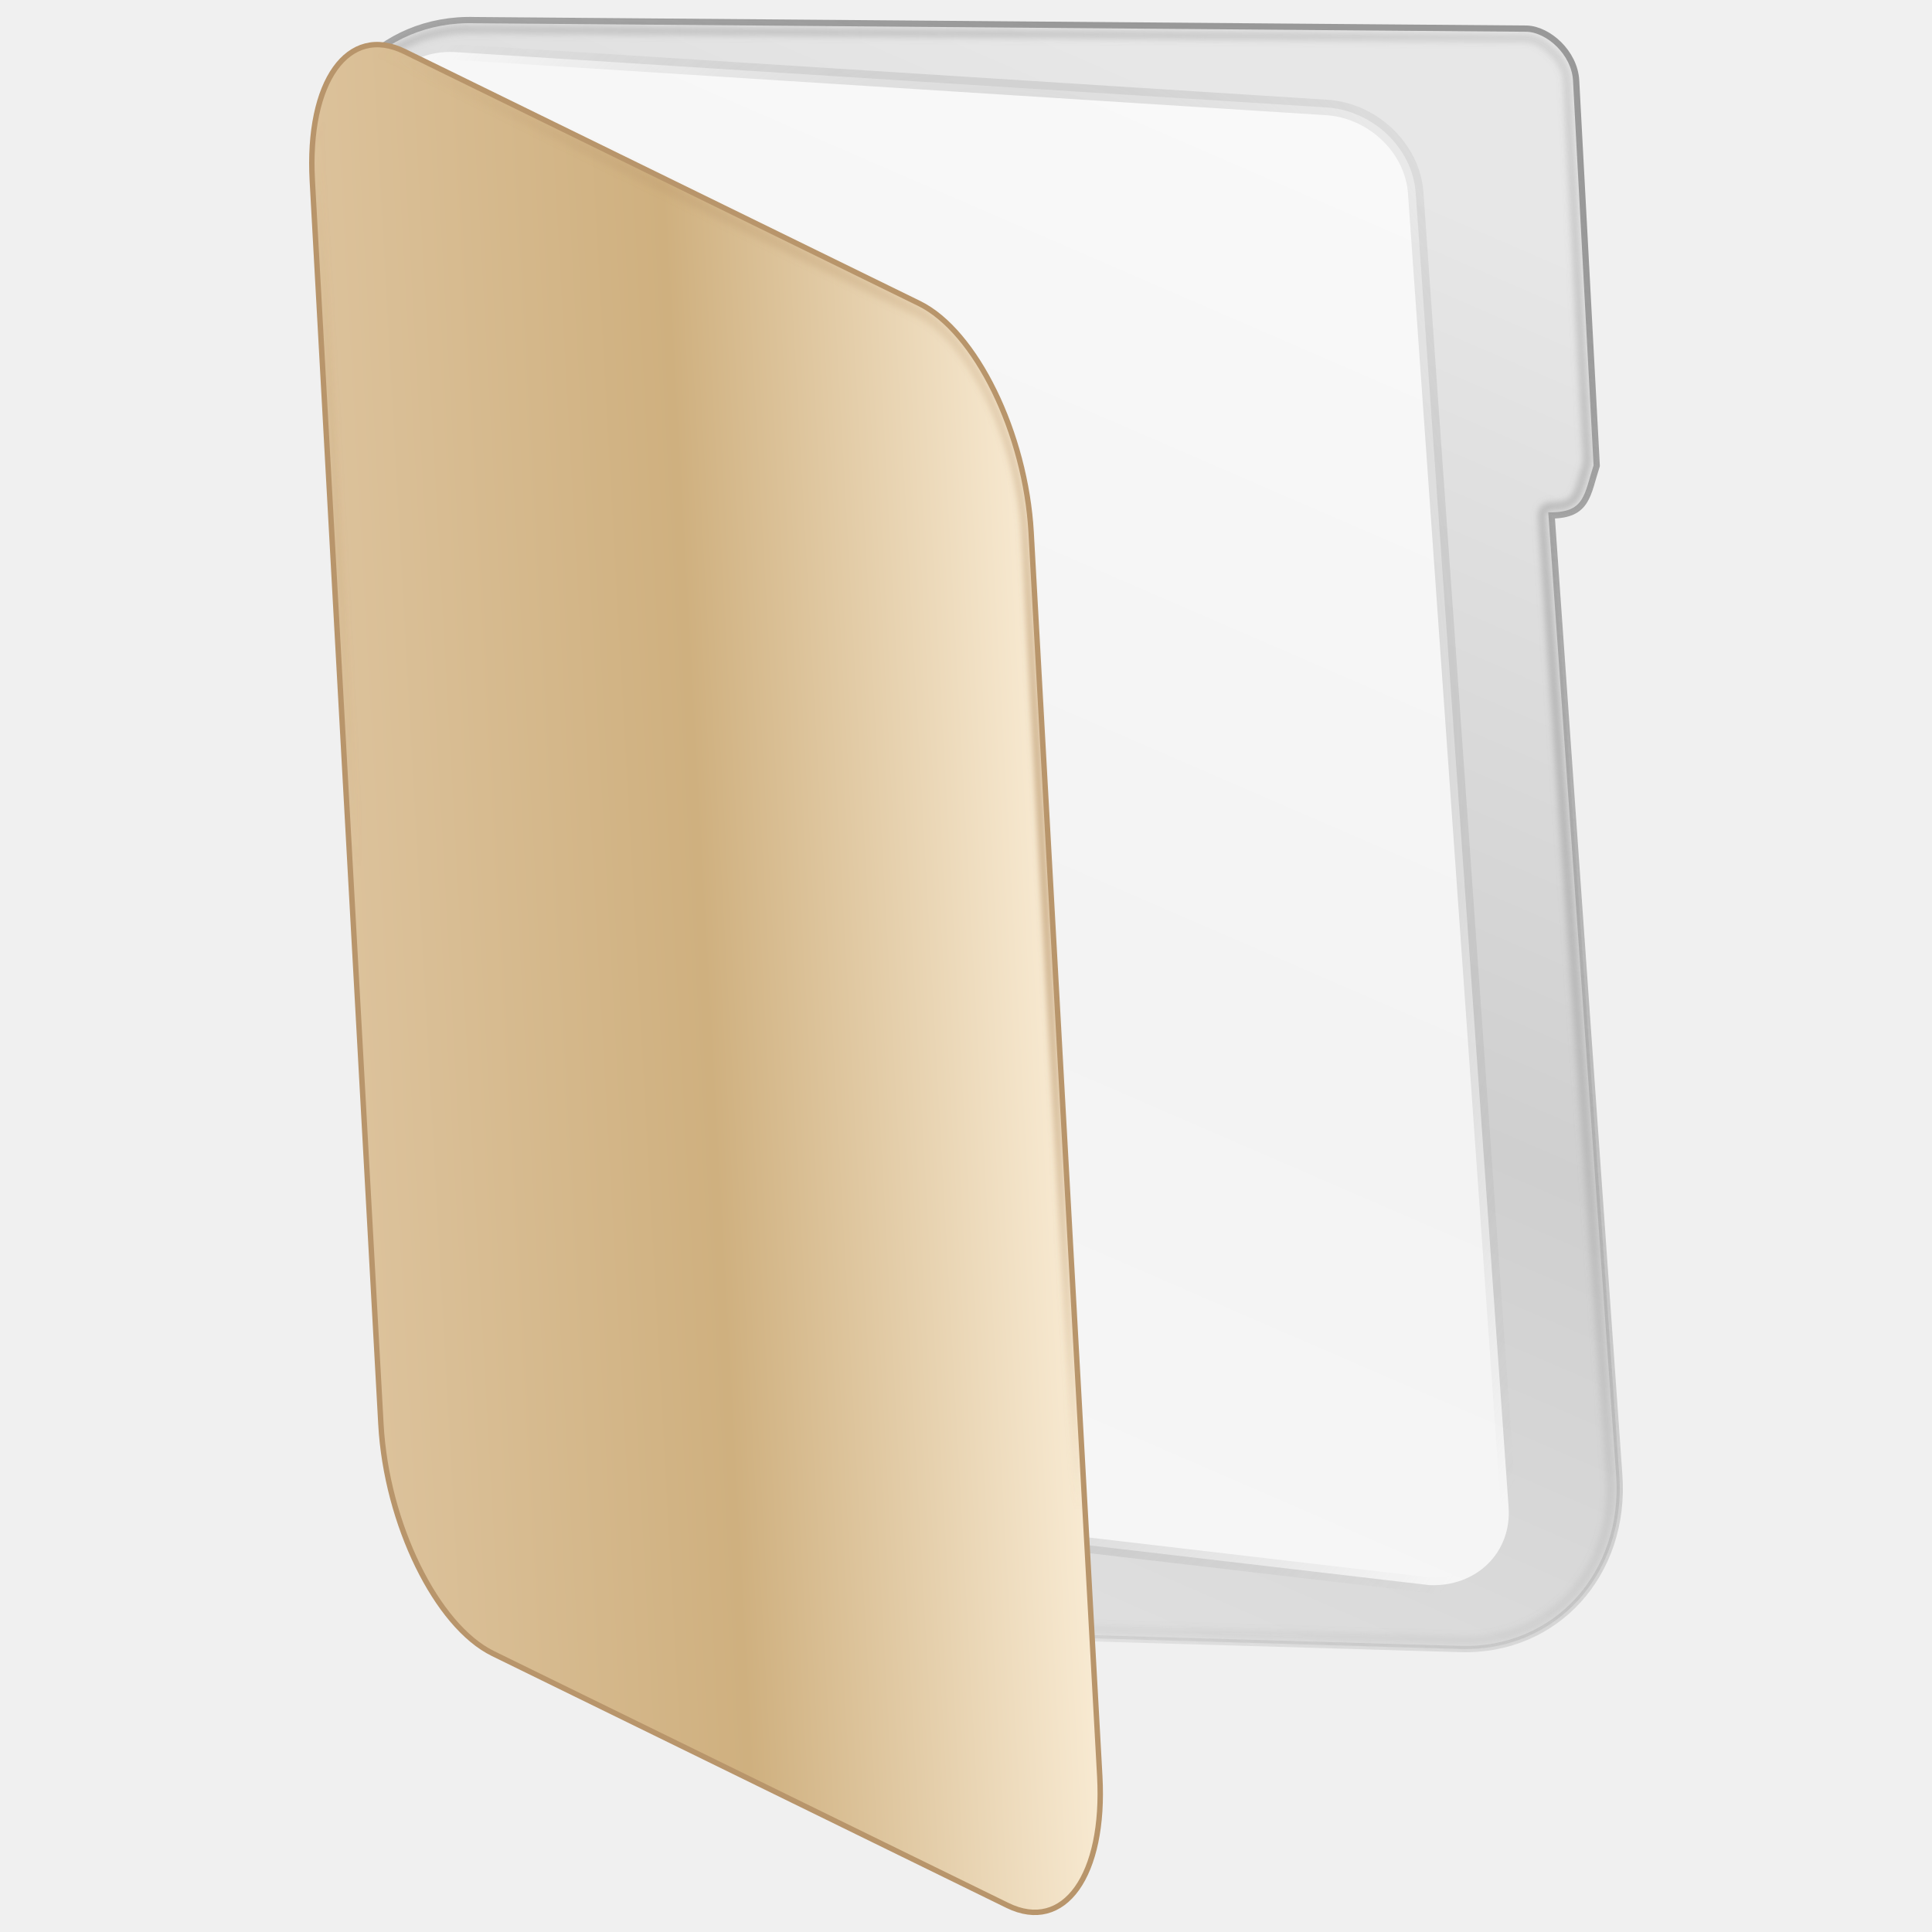
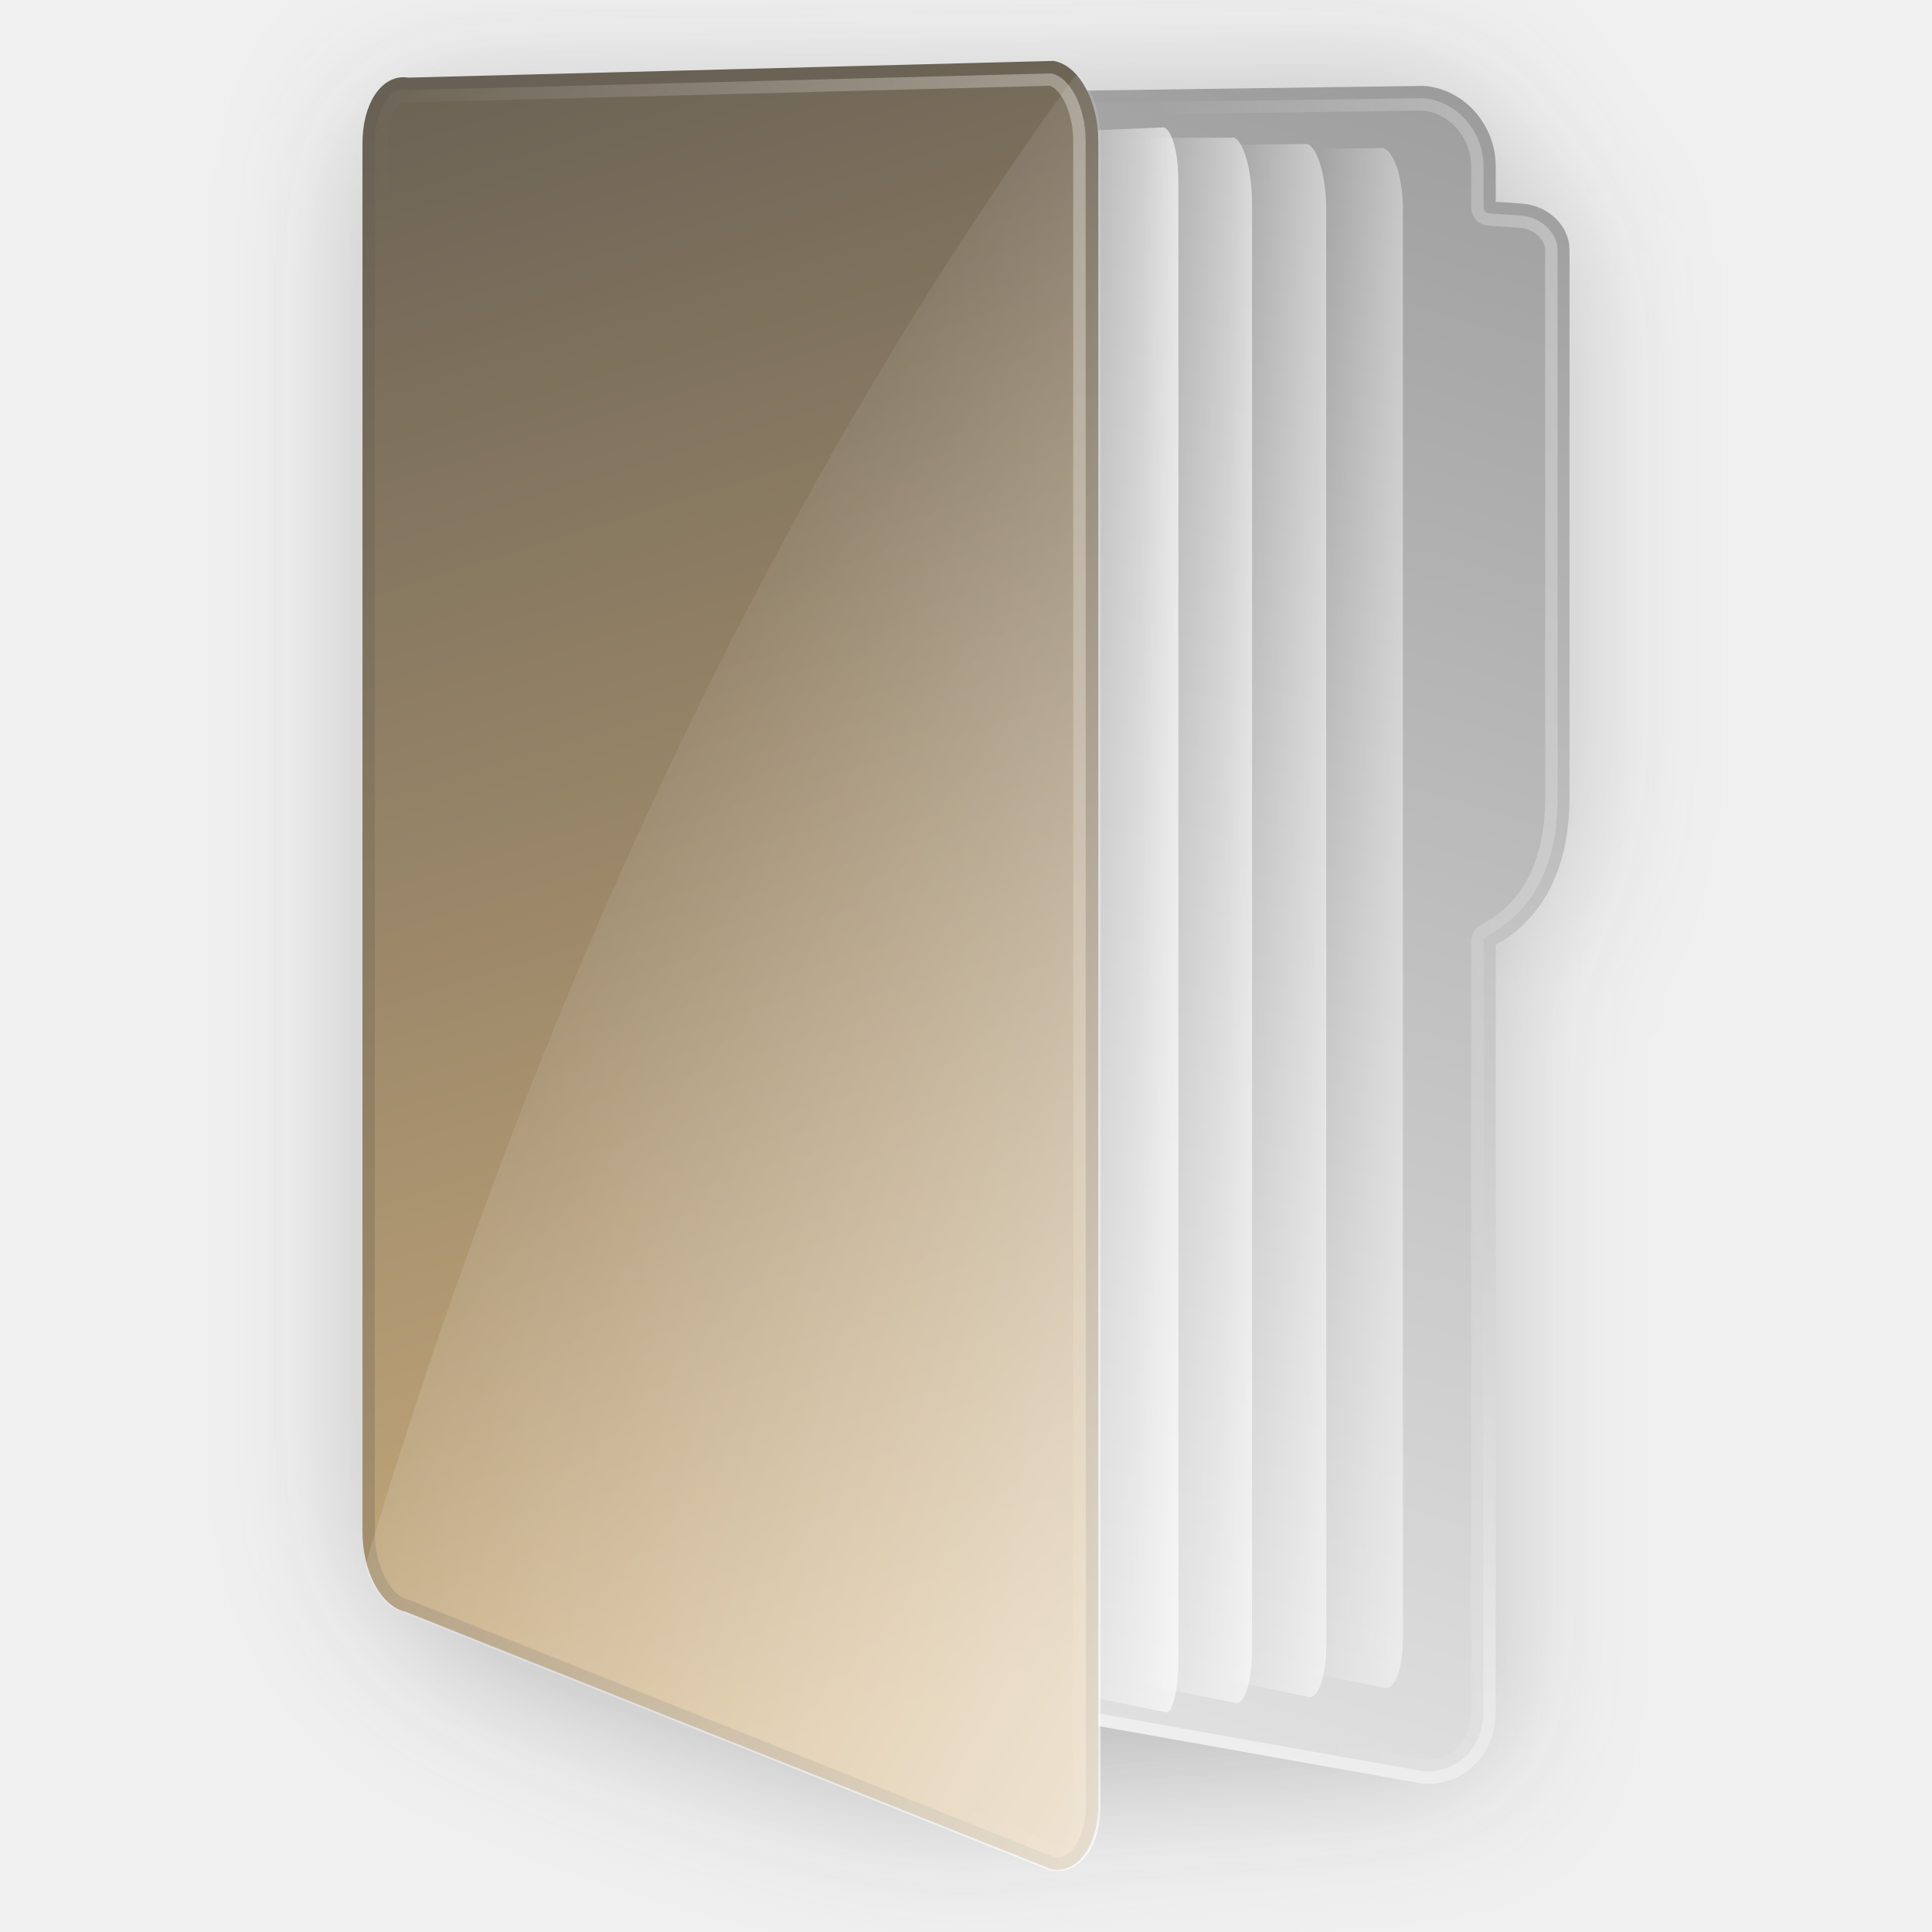
<svg xmlns="http://www.w3.org/2000/svg" xmlns:xlink="http://www.w3.org/1999/xlink" version="1.0" width="128" height="128" id="svg2">
  <defs id="defs4">
-     <linearGradient id="linearGradient3274">
-       <stop id="stop3276" style="stop-color:#b8956b;stop-opacity:1" offset="0" />
-       <stop id="stop3278" style="stop-color:#b8956b;stop-opacity:0" offset="1" />
+     <linearGradient id="linearGradient3227">
+       <stop style="stop-color:#ffffff;stop-opacity:1;" offset="0" id="stop3229" />
+       <stop style="stop-color:#ffffff;stop-opacity:0;" offset="1" id="stop3231" />
    </linearGradient>
-     <linearGradient id="linearGradient3211">
-       <stop id="stop3213" style="stop-color:#e7e7e7;stop-opacity:1" offset="0" />
-       <stop id="stop3215" style="stop-color:#cfcfcf;stop-opacity:1" offset="0.478" />
-       <stop id="stop3217" style="stop-color:#e7e7e7;stop-opacity:1" offset="1" />
+     <linearGradient id="linearGradient3213">
+       <stop style="stop-color:#ffffff;stop-opacity:1;" offset="0" id="stop3215" />
+       <stop style="stop-color:#ffffff;stop-opacity:0;" offset="1" id="stop3217" />
    </linearGradient>
-     <linearGradient id="linearGradient3195">
-       <stop id="stop3197" style="stop-color:#999999;stop-opacity:1" offset="0" />
-       <stop id="stop3199" style="stop-color:#999999;stop-opacity:0" offset="1" />
+     <linearGradient id="linearGradient3216">
+       <stop id="stop3218" offset="0" style="stop-color:#454545;stop-opacity:1;" />
+       <stop id="stop3220" offset="1" style="stop-color:#cfb07f;stop-opacity:1;" />
    </linearGradient>
-     <linearGradient id="linearGradient3155">
-       <stop id="stop3157" style="stop-color:#f8ead2;stop-opacity:1" offset="0" />
-       <stop id="stop3163" style="stop-color:#cfb07f;stop-opacity:1" offset="0.5" />
-       <stop id="stop3159" style="stop-color:#dcc29b;stop-opacity:1" offset="1" />
+     <linearGradient id="linearGradient4852">
+       <stop style="stop-color:#ffffff;stop-opacity:1;" offset="0" id="stop4854" />
+       <stop style="stop-color:#ffffff;stop-opacity:0;" offset="1" id="stop4856" />
    </linearGradient>
-     <filter id="filter3292">
-       <feGaussianBlur id="feGaussianBlur3294" stdDeviation="0.1" />
+     <linearGradient id="linearGradient4844">
+       <stop style="stop-color:#ffffff;stop-opacity:1;" offset="0" id="stop4846" />
+       <stop style="stop-color:#ffffff;stop-opacity:0;" offset="1" id="stop4848" />
+     </linearGradient>
+     <linearGradient id="linearGradient4704">
+       <stop id="stop4706" offset="0" style="stop-color:#787878;stop-opacity:1" />
+       <stop id="stop4708" offset="1" style="stop-color:#f0f0f0;stop-opacity:1;" />
+     </linearGradient>
+     <linearGradient id="linearGradient4680">
+       <stop style="stop-color:#ffffff;stop-opacity:1;" offset="0" id="stop4682" />
+       <stop style="stop-color:#ffffff;stop-opacity:0;" offset="1" id="stop4684" />
+     </linearGradient>
+     <linearGradient id="linearGradient3570">
+       <stop style="stop-color:#454545;stop-opacity:1;" offset="0" id="stop3572" />
+       <stop style="stop-color:#cfb07f;stop-opacity:1;" offset="1" id="stop3574" />
+     </linearGradient>
+     <linearGradient xlink:href="#linearGradient4680" id="linearGradient3573" gradientUnits="userSpaceOnUse" gradientTransform="matrix(0.9333832,0,0,1.000139,1.734804,-9.0588822e-3)" x1="118.249" y1="103.828" x2="33.417" y2="60.158" />
+     <linearGradient xlink:href="#linearGradient3213" id="linearGradient3221" x1="224.489" y1="-100.455" x2="155.302" y2="-76.283" gradientUnits="userSpaceOnUse" />
+     <linearGradient xlink:href="#linearGradient3227" id="linearGradient3233" x1="286.442" y1="-81.68" x2="197.33" y2="-72.616" gradientUnits="userSpaceOnUse" />
+     <linearGradient xlink:href="#linearGradient3570" id="linearGradient3242" gradientUnits="userSpaceOnUse" gradientTransform="matrix(0.9786936,0,0,1.017024,-1.191655,0.2231297)" x1="25.724" y1="-36.316" x2="70.092" y2="111.858" />
+     <linearGradient xlink:href="#linearGradient3216" id="linearGradient3244" gradientUnits="userSpaceOnUse" gradientTransform="matrix(1.099378,0,0,0.9504547,-2.405204,5.850709)" x1="5.051" y1="-50.678" x2="56.707" y2="169.217" />
+     <linearGradient xlink:href="#linearGradient4844" id="linearGradient3247" gradientUnits="userSpaceOnUse" gradientTransform="matrix(0.5255881,0,0,1.024615,36.63157,-0.7893434)" x1="79.133" y1="67.606" x2="62.6" y2="67.645" />
+     <linearGradient xlink:href="#linearGradient4844" id="linearGradient3250" gradientUnits="userSpaceOnUse" gradientTransform="matrix(0.6645641,0,0,1.009,30.5532,0.3777484)" x1="80.665" y1="67.131" x2="67.541" y2="67.013" />
+     <linearGradient xlink:href="#linearGradient4852" id="linearGradient3253" gradientUnits="userSpaceOnUse" gradientTransform="matrix(0.612513,0,0,1.018671,34.37576,-0.5873694)" x1="89.427" y1="60.79" x2="76.506" y2="60.655" />
+     <linearGradient xlink:href="#linearGradient4852" id="linearGradient3256" gradientUnits="userSpaceOnUse" gradientTransform="matrix(0.6410401,0,0,1.017607,36.96299,-0.8997159)" x1="89.895" y1="60.857" x2="78.014" y2="60.655" />
+     <linearGradient xlink:href="#linearGradient4704" id="linearGradient3260" gradientUnits="userSpaceOnUse" gradientTransform="matrix(1.175852,0,0,1.01657,-6.321188,0.2528232)" x1="126.292" y1="-45.835" x2="60.094" y2="139.933" />
+     <linearGradient xlink:href="#linearGradient4704" id="linearGradient3262" gradientUnits="userSpaceOnUse" gradientTransform="matrix(1.099378,0,0,0.9504547,-2.405204,5.850709)" x1="146.004" y1="-29.416" x2="90.78" y2="126.548" />
+     <filter id="filter3272" x="-0.145" width="1.289" y="-0.103" height="1.205">
+       <feGaussianBlur stdDeviation="4.986" id="feGaussianBlur3274" />
    </filter>
-     <filter id="filter3304">
-       <feGaussianBlur id="feGaussianBlur3306" stdDeviation="0.1" />
-     </filter>
-     <radialGradient xlink:href="#linearGradient3195" id="radialGradient2428" gradientUnits="userSpaceOnUse" gradientTransform="matrix(2.765611,1.287942,-0.7449466,1.599632,-37.83238,-57.22585)" cx="32.288" cy="22.856" fx="32.288" fy="22.856" r="17.694" />
-     <linearGradient xlink:href="#linearGradient3155" id="linearGradient2430" gradientUnits="userSpaceOnUse" gradientTransform="matrix(0.1312991,1.911285,-1.607308,-0.6319522,104.8602,19.6318)" x1="35.714" y1="17.929" x2="35.714" y2="51.857" />
-     <radialGradient xlink:href="#linearGradient3274" id="radialGradient2432" gradientUnits="userSpaceOnUse" gradientTransform="matrix(0.8124914,-0.7813405,1.258727,1.308911,-32.33432,13.87534)" cx="34.467" cy="28.858" fx="34.467" fy="28.858" r="13.899" />
-     <linearGradient xlink:href="#linearGradient3211" id="linearGradient2441" gradientUnits="userSpaceOnUse" gradientTransform="matrix(0,2.066704,-2.07866,0,140.5365,-2.284054)" x1="1.648" y1="34.801" x2="54.071" y2="57.648" />
-     <linearGradient xlink:href="#linearGradient3195" id="linearGradient2443" gradientUnits="userSpaceOnUse" gradientTransform="matrix(0,2.066704,-2.07866,0,140.5365,-2.284054)" x1="1.648" y1="34.801" x2="54.071" y2="57.648" />
-     <radialGradient xlink:href="#linearGradient3195" id="radialGradient3222" cx="60.457" cy="55.786" fx="60.457" fy="55.786" r="35.783" gradientTransform="matrix(1.426582,9.683632e-2,-0.2262897,2.072755,-11.22395,-67.25284)" gradientUnits="userSpaceOnUse" />
-     <linearGradient xlink:href="#linearGradient3155" id="linearGradient3226" gradientUnits="userSpaceOnUse" gradientTransform="matrix(0.1146636,2.078216,-1.403663,-0.6871467,91.65947,14.5818)" x1="35.714" y1="17.929" x2="35.714" y2="51.857" />
+     <linearGradient xlink:href="#linearGradient3227" id="linearGradient3280" gradientUnits="userSpaceOnUse" x1="286.442" y1="-81.68" x2="197.33" y2="-72.616" />
+     <linearGradient xlink:href="#linearGradient4704" id="linearGradient3294" gradientUnits="userSpaceOnUse" gradientTransform="matrix(1.175852,0,0,1.01657,-6.321188,0.2528232)" x1="126.292" y1="-45.835" x2="60.094" y2="139.933" />
+     <linearGradient xlink:href="#linearGradient4704" id="linearGradient3296" gradientUnits="userSpaceOnUse" gradientTransform="matrix(1.099378,0,0,0.9504547,-2.405204,5.850709)" x1="146.004" y1="-29.416" x2="90.78" y2="126.548" />
+     <linearGradient xlink:href="#linearGradient3227" id="linearGradient3298" gradientUnits="userSpaceOnUse" x1="286.442" y1="-81.68" x2="197.33" y2="-72.616" />
+     <linearGradient xlink:href="#linearGradient4852" id="linearGradient3300" gradientUnits="userSpaceOnUse" gradientTransform="matrix(0.6410401,0,0,1.017607,36.96299,-0.8997159)" x1="89.895" y1="60.857" x2="78.014" y2="60.655" />
+     <linearGradient xlink:href="#linearGradient4852" id="linearGradient3302" gradientUnits="userSpaceOnUse" gradientTransform="matrix(0.612513,0,0,1.018671,34.37576,-0.5873694)" x1="89.427" y1="60.79" x2="76.506" y2="60.655" />
+     <linearGradient xlink:href="#linearGradient4844" id="linearGradient3304" gradientUnits="userSpaceOnUse" gradientTransform="matrix(0.6645641,0,0,1.009,30.5532,0.3777484)" x1="80.665" y1="67.131" x2="67.541" y2="67.013" />
+     <linearGradient xlink:href="#linearGradient4844" id="linearGradient3306" gradientUnits="userSpaceOnUse" gradientTransform="matrix(0.5255881,0,0,1.024615,36.63157,-0.7893434)" x1="79.133" y1="67.606" x2="62.6" y2="67.645" />
+     <linearGradient xlink:href="#linearGradient3570" id="linearGradient3308" gradientUnits="userSpaceOnUse" gradientTransform="matrix(0.9786936,0,0,1.017024,-1.191655,0.2231297)" x1="25.724" y1="-36.316" x2="70.092" y2="111.858" />
+     <linearGradient xlink:href="#linearGradient3216" id="linearGradient3310" gradientUnits="userSpaceOnUse" gradientTransform="matrix(1.099378,0,0,0.9504547,-2.405204,5.850709)" x1="5.051" y1="-50.678" x2="56.707" y2="169.217" />
+     <linearGradient xlink:href="#linearGradient4680" id="linearGradient3312" gradientUnits="userSpaceOnUse" gradientTransform="matrix(0.9333832,0,0,1.000139,1.734804,-9.0588822e-3)" x1="118.249" y1="103.828" x2="33.417" y2="60.158" />
+     <linearGradient xlink:href="#linearGradient3213" id="linearGradient3314" gradientUnits="userSpaceOnUse" x1="224.489" y1="-100.455" x2="155.302" y2="-76.283" />
+     <linearGradient xlink:href="#linearGradient3570" id="linearGradient2443" gradientUnits="userSpaceOnUse" gradientTransform="matrix(0.9786936,0,0,1.017024,-1.191656,-2.496049)" x1="25.724" y1="-36.316" x2="70.092" y2="111.858" />
+     <linearGradient xlink:href="#linearGradient3216" id="linearGradient2445" gradientUnits="userSpaceOnUse" gradientTransform="matrix(1.099378,0,0,0.9504547,-2.405206,3.13153)" x1="5.051" y1="-50.678" x2="56.707" y2="169.217" />
+     <linearGradient xlink:href="#linearGradient4844" id="linearGradient2448" gradientUnits="userSpaceOnUse" gradientTransform="matrix(0.5255881,0,0,1.024615,36.63157,-3.508522)" x1="79.133" y1="67.606" x2="62.6" y2="67.645" />
+     <linearGradient xlink:href="#linearGradient4844" id="linearGradient2451" gradientUnits="userSpaceOnUse" gradientTransform="matrix(0.6645641,0,0,1.009,30.5532,-2.341431)" x1="80.665" y1="67.131" x2="67.541" y2="67.013" />
+     <linearGradient xlink:href="#linearGradient4852" id="linearGradient2454" gradientUnits="userSpaceOnUse" gradientTransform="matrix(0.612513,0,0,1.018671,34.37576,-3.306548)" x1="89.427" y1="60.79" x2="76.506" y2="60.655" />
+     <linearGradient xlink:href="#linearGradient4852" id="linearGradient2457" gradientUnits="userSpaceOnUse" gradientTransform="matrix(0.6410401,0,0,1.017607,36.96299,-3.618895)" x1="89.895" y1="60.857" x2="78.014" y2="60.655" />
+     <linearGradient xlink:href="#linearGradient4704" id="linearGradient2461" gradientUnits="userSpaceOnUse" gradientTransform="matrix(1.175852,0,0,1.01657,-6.321189,-2.466356)" x1="126.292" y1="-45.835" x2="60.094" y2="139.933" />
+     <linearGradient xlink:href="#linearGradient4704" id="linearGradient2463" gradientUnits="userSpaceOnUse" gradientTransform="matrix(1.099378,0,0,0.9504547,-2.405206,3.13153)" x1="146.004" y1="-29.416" x2="90.78" y2="126.548" />
  </defs>
-   <g id="g3228">
-     <path style="fill:url(#linearGradient2441);fill-opacity:1;fill-rule:nonzero;stroke:url(#linearGradient2443);stroke-width:0.415;stroke-linejoin:miter;marker:none;marker-start:none;marker-mid:none;marker-end:none;stroke-miterlimit:4;stroke-dasharray:none;stroke-dashoffset:0;stroke-opacity:1;visibility:visible;display:inline;overflow:visible;enable-background:accumulate" id="path3192" d="M 107.278,97.693 L 102.798,34.149 C 105.187,34.123 105.163,32.768 105.787,30.856 L 104.422,5.321 C 104.314,3.468 102.574,1.951 101.169,1.898 L 31.472,1.333 C 25.157,1.144 20.46,6.243 20.949,12.829 L 27.055,95.303 C 27.544,101.889 33.017,107.385 39.332,107.574 L 96.755,109.253 C 103.07,109.442 107.767,104.279 107.278,97.693 z" />
-     <path style="fill:none;fill-opacity:1;fill-rule:nonzero;stroke:url(#radialGradient2428);stroke-width:0.173;stroke-linejoin:miter;marker:none;marker-start:none;marker-mid:none;marker-end:none;stroke-miterlimit:4;stroke-dasharray:none;stroke-dashoffset:0;stroke-opacity:1;visibility:visible;display:inline;overflow:visible;filter:url(#filter3292);enable-background:accumulate" id="path3286" transform="matrix(2.405995,0,0,2.392158,-11.21378,-10.32794)" d="M 17.75,5.125 C 15.273,5.05 13.432,7.037 13.625,9.656 L 16.156,44.125 C 16.35,46.745 18.524,48.957 21,49.031 L 44.875,49.75 C 47.35,49.824 49.193,47.807 49,45.188 L 47.125,18.625 C 47.112,18.546 47.135,18.466 47.188,18.406 C 47.24,18.362 47.307,18.34 47.375,18.344 C 47.821,18.339 47.95,18.238 48.062,18.062 C 48.175,17.887 48.24,17.542 48.375,17.125 L 47.812,6.531 C 47.794,6.221 47.624,5.963 47.406,5.75 C 47.189,5.537 46.923,5.383 46.719,5.375 L 17.75,5.125 z" />
-     <path style="opacity:0.75;fill:#ffffff;fill-opacity:1;fill-rule:nonzero;stroke:url(#radialGradient3222);stroke-width:1.027;stroke-linejoin:miter;marker:none;marker-start:none;marker-mid:none;marker-end:none;stroke-miterlimit:4;stroke-dasharray:none;stroke-dashoffset:0;stroke-opacity:1;visibility:visible;display:inline;overflow:visible;enable-background:accumulate" id="rect3324" d="M 30.111,3.447 L 87.768,7.111 C 90.894,7.252 93.582,9.78 93.794,12.778 L 99.949,99.859 C 100.16,102.857 97.814,105.158 94.688,105.017 L 36.943,98.266 C 33.817,98.125 31.129,95.598 30.918,92.6 L 24.851,8.605 C 24.639,5.607 26.985,3.306 30.111,3.447 z" />
-     <path d="M 68.316,35.291 L 72.862,117.677 C 73.225,124.257 70.499,128.075 66.749,126.24 L 32.66,109.552 C 28.911,107.717 25.6,100.943 25.237,94.364 L 20.692,11.977 C 20.329,5.398 23.055,1.579 26.804,3.415 L 60.893,20.102 C 64.643,21.938 67.953,28.712 68.316,35.291 z" id="rect2383" style="fill:url(#linearGradient3226);fill-opacity:1;fill-rule:nonzero;stroke:#b8956b;stroke-width:0.359;stroke-linejoin:miter;marker:none;marker-start:none;marker-mid:none;marker-end:none;stroke-miterlimit:4;stroke-dasharray:none;stroke-dashoffset:0;stroke-opacity:1;visibility:visible;display:inline;overflow:visible;enable-background:accumulate" />
-     <path d="M 15.344,5.531 C 14.772,5.644 14.316,6.027 14,6.625 C 13.684,7.223 13.521,8.034 13.594,9.031 L 16.094,43.469 C 16.288,46.127 18.152,48.907 20.094,49.625 L 38.938,56.594 C 39.908,56.953 40.671,56.765 41.219,56.188 C 41.767,55.61 42.097,54.611 42,53.281 L 39.5,18.844 C 39.306,16.184 37.47,13.373 35.531,12.656 L 16.656,5.688 C 16.17,5.508 15.724,5.456 15.344,5.531 z" transform="matrix(1.807736,0,0,2.392158,-3.483611,-9.687178)" id="path2495" style="fill:none;fill-opacity:1;fill-rule:nonzero;stroke:url(#radialGradient2432);stroke-width:0.3;stroke-linejoin:miter;marker:none;marker-start:none;marker-mid:none;marker-end:none;stroke-miterlimit:4;stroke-dasharray:none;stroke-dashoffset:0;stroke-opacity:1;visibility:visible;display:inline;overflow:visible;filter:url(#filter3304);enable-background:accumulate" />
-   </g>
  <rect style="opacity:0.7;fill:#ffffff;fill-opacity:1;fill-rule:nonzero;stroke:none;stroke-width:0.3;stroke-linejoin:miter;marker:none;marker-start:none;marker-mid:none;marker-end:none;stroke-miterlimit:4;stroke-dasharray:none;stroke-dashoffset:0;stroke-opacity:1;visibility:visible;display:inline;overflow:visible;enable-background:accumulate" id="rect3326" y="7.214" x="71.964" ry="0" rx="2.452" height="0" width="0.714" />
+   <path style="opacity:0.3;fill:#454545;fill-opacity:1;stroke:none;stroke-width:0.855;stroke-miterlimit:4;stroke-dasharray:none;stroke-opacity:1;filter:url(#filter3272)" d="M 95.688,3.469 L 27.25,4.438 C 24.712,4.258 22.656,6.231 22.656,8.906 L 22.656,103.375 C 22.656,104.307 22.913,105.121 23.344,105.812 C 23.343,105.833 23.344,105.854 23.344,105.875 C 23.365,105.884 23.385,105.897 23.406,105.906 C 24.223,107.143 25.638,107.917 27.25,108.031 L 26.35,110.643 C 49.628,121.132 65.415,122.526 65.415,122.526 C 66.093,122.526 66.633,121.955 66.633,121.276 L 98.875,119.062 C 99.723,118.25 100.25,117.074 100.25,115.719 L 100.25,62.281 C 105.596,59.526 105.375,53.177 105.375,51.812 L 105.375,14.375 C 105.375,12.96 104.07,11.738 102.469,11.625 L 100.25,11.469 L 100.25,8.625 C 100.25,5.95 98.225,3.648 95.688,3.469 z" id="path3266" transform="matrix(0.9566206,0,0,0.9566206,2.776282,2.776279)" />
+   <path style="fill:url(#linearGradient2461);fill-opacity:1;stroke:url(#linearGradient2463);stroke-width:0.818;stroke-miterlimit:4;stroke-dasharray:none;stroke-opacity:1" d="M 103.574,16.539 C 103.574,15.185 102.338,14.005 100.807,13.897 L 98.686,13.748 L 98.686,11.015 C 98.686,8.456 96.728,6.271 94.301,6.1 L 28.838,7.008 C 26.41,6.837 24.452,8.746 24.452,11.305 L 24.452,101.665 C 24.452,104.224 26.41,105.965 28.838,106.136 L 94.301,117.763 C 96.728,117.935 98.686,116.026 98.686,113.467 L 98.686,62.352 C 103.8,59.717 103.574,53.647 103.574,52.341 L 103.574,16.539 z" id="path2788" />
+   <path d="M 209.938,-131.781 L 141.594,-130.844 C 141.573,-130.843 141.552,-130.843 141.531,-130.844 C 139.467,-130.989 137.844,-129.43 137.844,-127.188 L 137.844,-32.75 C 137.844,-30.508 139.49,-29.059 141.656,-28.906 C 141.687,-28.908 141.719,-28.908 141.75,-28.906 L 210.062,-16.75 L 210.156,-16.75 C 212.173,-16.66 213.75,-18.2 213.75,-20.406 L 213.75,-73.844 C 213.752,-74.162 213.934,-74.452 214.219,-74.594 C 219.087,-77.103 218.875,-82.857 218.875,-84.312 L 218.875,-121.719 C 218.875,-122.614 217.946,-123.572 216.75,-123.656 L 214.531,-123.812 C 214.09,-123.846 213.749,-124.214 213.75,-124.656 L 213.75,-127.5 C 213.75,-129.72 212.042,-131.603 210,-131.781 C 209.98,-131.783 209.958,-131.78 209.938,-131.781 z" id="path3225" style="fill:none;fill-opacity:1;stroke:url(#linearGradient3298);stroke-width:0.855;stroke-miterlimit:4;stroke-dasharray:none;stroke-opacity:1" transform="matrix(0.9566206,0,0,0.9566206,-106.5995,132.9829)" />
+   <path style="opacity:0.55;fill:url(#linearGradient2457);fill-opacity:1;stroke:none;stroke-width:0.36;stroke-miterlimit:4;stroke-dasharray:none;stroke-opacity:1" d="M 92.945,13.908 C 92.945,11.748 92.365,10.06 91.641,9.807 L 69.642,10.023 C 68.918,9.77 68.879,9.418 68.879,11.578 L 68.879,100.482 C 68.879,102.642 66.307,106.538 67.03,106.791 L 91.641,111.804 C 92.365,112.057 92.945,110.703 92.945,108.544 L 92.945,13.908 z" id="path4864" />
+   <path id="path4840" d="M 87.866,13.895 C 87.866,11.733 87.312,9.796 86.621,9.543 L 65.371,9.754 C 64.679,9.501 64.872,9.744 64.872,11.906 L 64.872,100.903 C 64.872,103.066 62.292,107.187 62.983,107.441 L 86.621,112.412 C 87.312,112.665 87.866,111.135 87.866,108.973 L 87.866,13.895 z" style="opacity:0.6;fill:url(#linearGradient2454);fill-opacity:1;stroke:none;stroke-width:0.352;stroke-miterlimit:4;stroke-dasharray:none;stroke-opacity:1" />
+   <path style="opacity:0.65;fill:url(#linearGradient2451);fill-opacity:1;stroke:none;stroke-width:0.345;stroke-miterlimit:4;stroke-dasharray:none;stroke-opacity:1" d="M 82.951,13.513 C 82.951,11.338 82.422,9.384 81.763,9.12 L 61.693,9.193 C 61.033,8.93 61.012,9.281 61.012,11.456 L 61.012,100.977 C 61.012,103.152 59.436,108.223 60.095,108.486 L 81.763,112.803 C 82.422,113.067 82.951,111.534 82.951,109.359 L 82.951,13.513 z" id="path4842" />
+   <path id="path4860" d="M 78.072,12.209 C 78.072,10 77.654,8.706 77.132,8.439 L 61.352,9.085 C 60.83,8.818 60.721,8.294 60.721,10.503 L 60.721,101.409 C 60.721,103.617 58.906,109.557 59.428,109.824 L 77.132,113.418 C 77.654,113.686 78.072,112.129 78.072,109.921 L 78.072,12.209 z" style="opacity:0.65;fill:url(#linearGradient2448);fill-opacity:1;stroke:none;stroke-width:0.309;stroke-miterlimit:4;stroke-dasharray:none;stroke-opacity:1" />
+   <path style="fill:url(#linearGradient2443);fill-opacity:1;stroke:url(#linearGradient2445);stroke-width:0.818;stroke-miterlimit:4;stroke-dasharray:none;stroke-opacity:1" d="M 72.357,9.346 C 72.357,6.894 71.202,4.713 69.761,4.445 L 27.021,5.554 C 25.579,5.285 24.424,7.035 24.424,9.487 L 24.424,101.496 C 24.424,103.948 25.579,106.13 27.021,106.398 L 69.761,123.449 C 71.202,123.718 72.357,121.968 72.357,119.516 L 72.357,9.346 z" id="rect2781" />
+   <path style="fill:url(#linearGradient3312);fill-opacity:1;stroke:none;stroke-width:0.48;stroke-miterlimit:4;stroke-dasharray:none;stroke-opacity:1" id="path4804" d="M 67.344,7.375 C 67.278,7.396 67.222,7.44 67.188,7.5 C 45.637,40.685 32.935,78.196 25.969,104.438 C 25.968,104.448 25.968,104.458 25.969,104.469 C 25.963,104.5 25.963,104.531 25.969,104.562 C 26.074,104.961 26.209,105.365 26.375,105.719 C 26.785,106.594 27.383,107.249 28.125,107.5 C 28.134,107.503 28.147,107.497 28.156,107.5 C 28.156,107.51 28.156,107.521 28.156,107.531 C 28.165,107.534 28.179,107.529 28.188,107.531 C 28.197,107.542 28.208,107.553 28.219,107.562 L 65.781,124.312 C 65.81,124.328 65.842,124.339 65.875,124.344 C 65.888,124.346 65.895,124.343 65.906,124.344 C 65.941,124.347 65.962,124.349 66,124.344 C 66.829,124.468 67.601,123.943 68.062,123.156 C 68.541,122.34 68.75,121.242 68.75,119.969 L 68.75,11.625 C 68.75,10.35 68.514,9.144 68.062,8.188 C 67.935,7.917 67.763,7.699 67.625,7.5 C 67.608,7.476 67.587,7.455 67.562,7.438 C 67.527,7.406 67.484,7.385 67.438,7.375 C 67.406,7.37 67.375,7.37 67.344,7.375 L 67.344,7.375 z" transform="matrix(1.138366,0,0,1.016709,-5.350143,-2.475434)" />
+   <path d="M 184.188,-133.5 L 139.719,-132.344 C 139.656,-132.337 139.594,-132.337 139.531,-132.344 C 139.159,-132.413 138.864,-132.303 138.5,-131.75 C 138.136,-131.197 137.844,-130.237 137.844,-129.094 L 137.844,-32.906 C 137.844,-31.763 138.118,-30.684 138.531,-29.906 C 138.944,-29.128 139.469,-28.726 139.844,-28.656 C 139.898,-28.64 139.95,-28.62 140,-28.594 L 184.5,-10.844 C 184.878,-10.773 185.169,-10.894 185.531,-11.438 C 185.893,-11.981 186.188,-12.919 186.188,-14.062 L 186.188,-129.25 C 186.188,-130.393 185.913,-131.472 185.5,-132.25 C 185.087,-133.028 184.562,-133.43 184.188,-133.5 z" id="path2441" style="opacity:0.5;fill:none;fill-opacity:1;stroke:url(#linearGradient3314);stroke-width:0.855;stroke-miterlimit:4;stroke-dasharray:none;stroke-opacity:1" transform="matrix(0.9566206,0,0,0.9566206,-106.5995,132.9829)" />
</svg>
